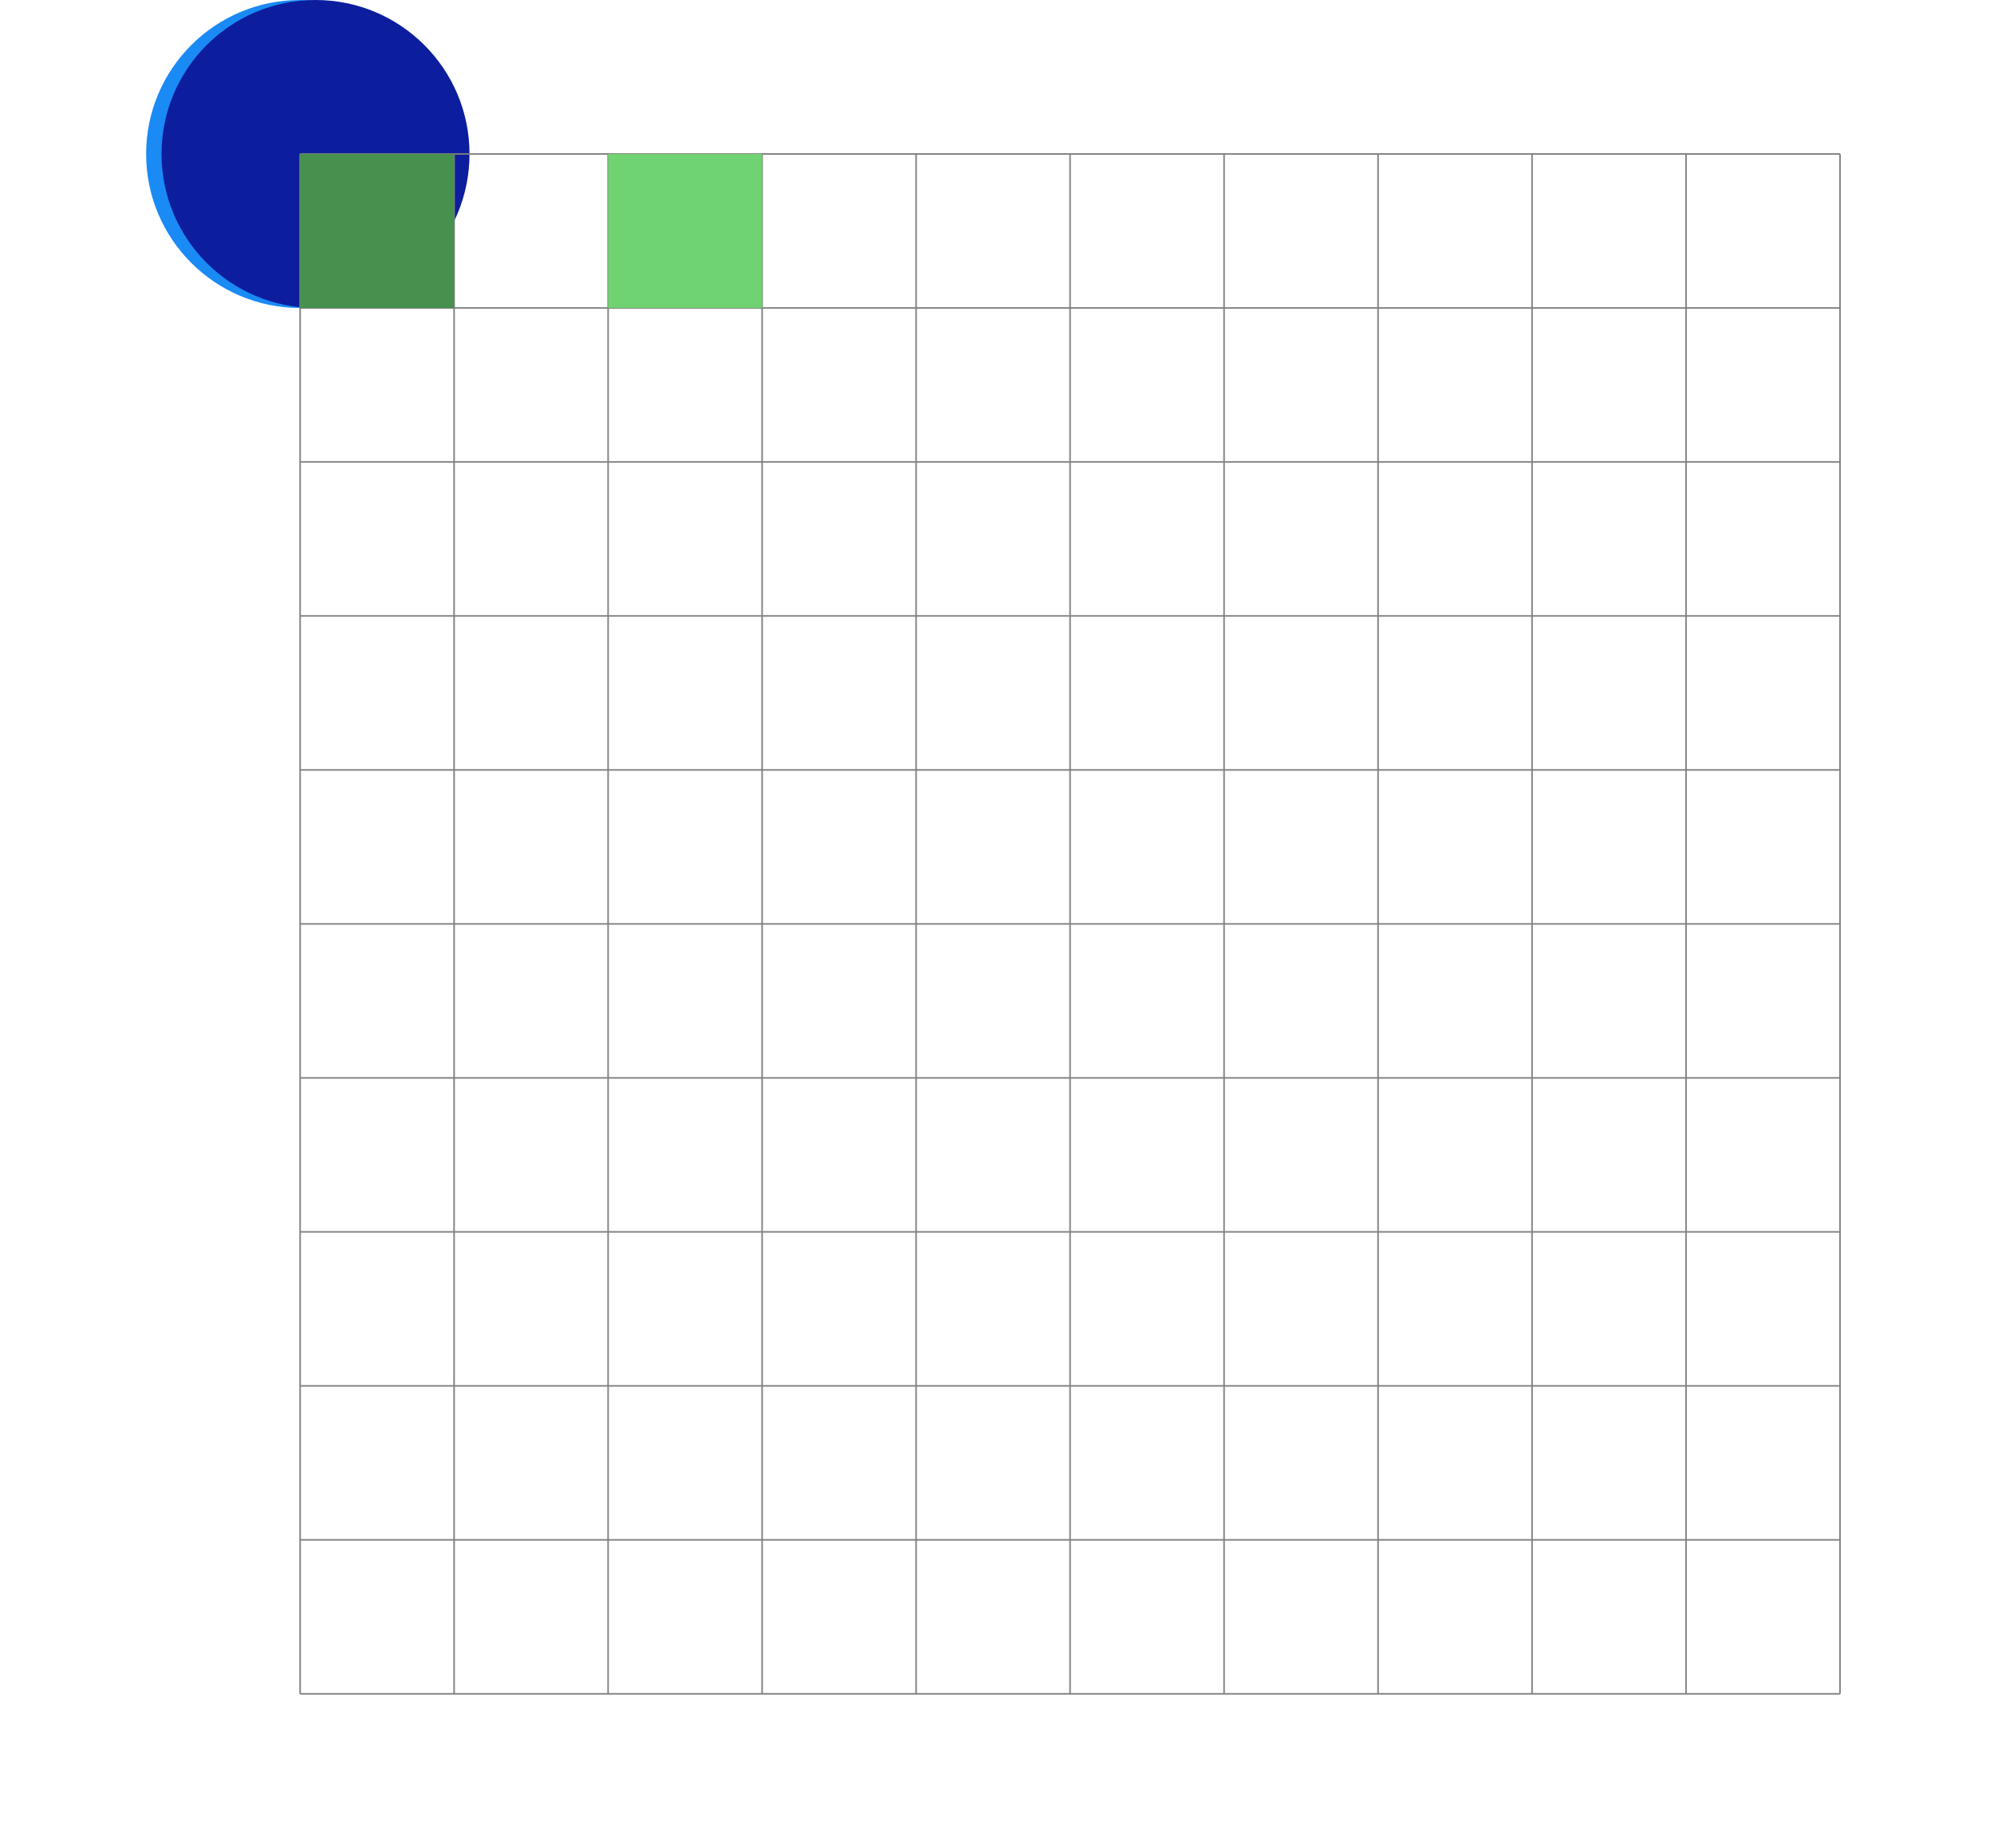
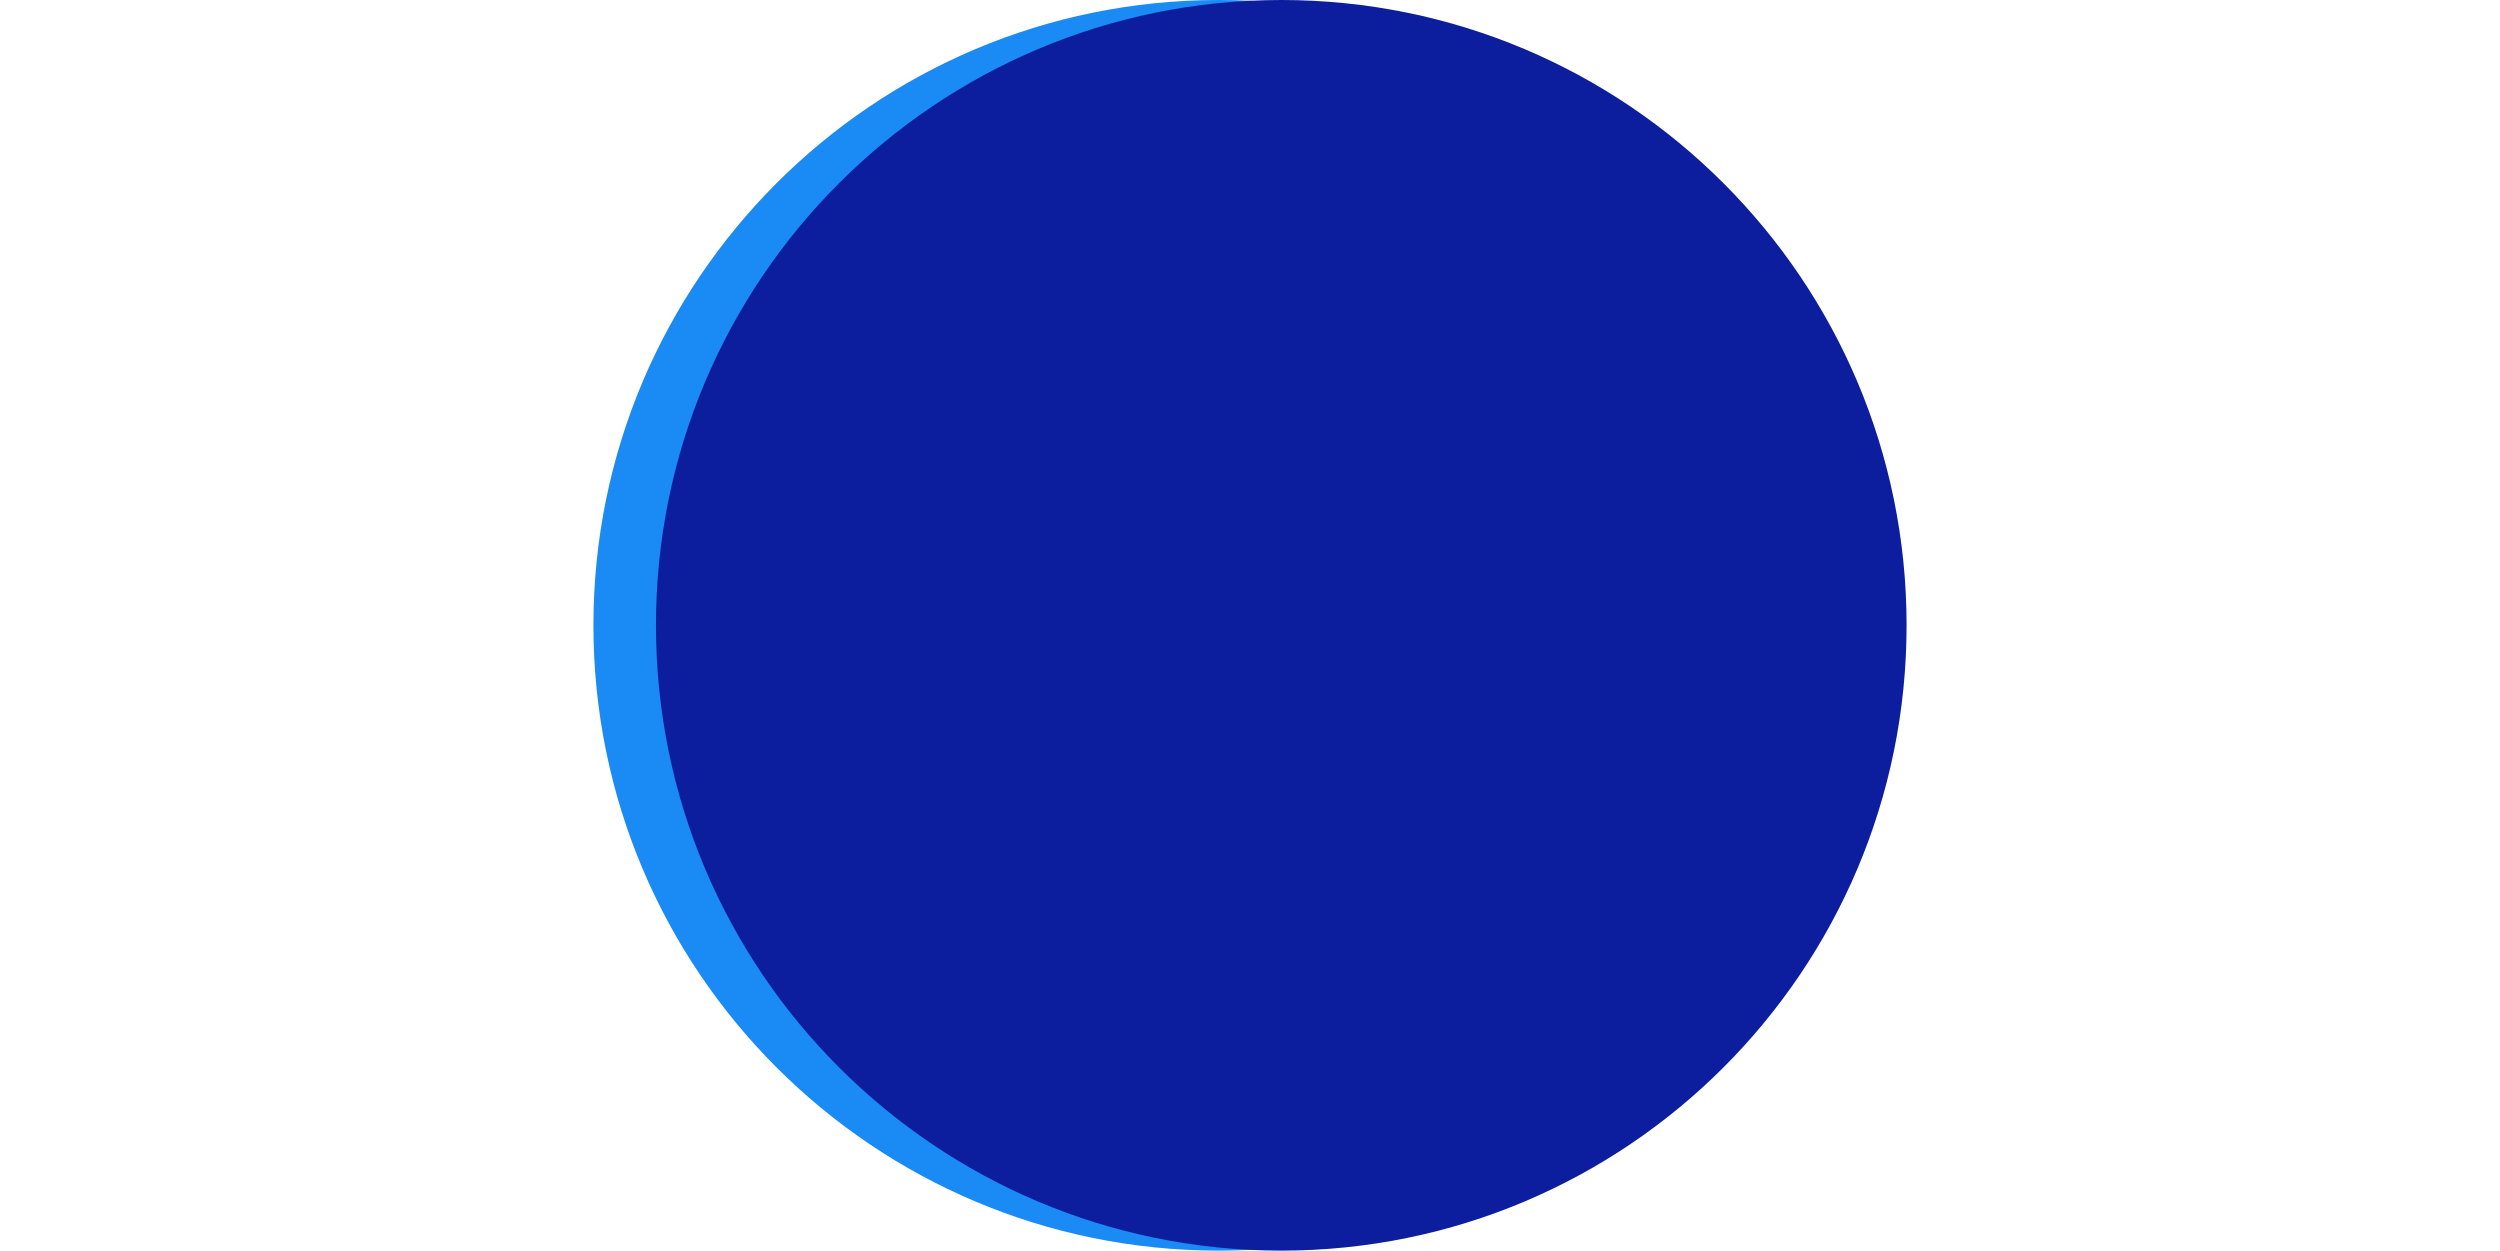
- <svg xmlns="http://www.w3.org/2000/svg" viewBox="-1.949 -1 12.949 12">
+ <svg xmlns="http://www.w3.org/2000/svg" viewBox="-1.949 -1 3.998 2">
  <circle r="1" cx="0" cy="0" fill="#1A8AF5" data-avg-speed="5.694433" data-speed="28.499998, 14.249998, 7.124998, 3.5625026, 1.7812477, 0.89062566, 0.44531104, 0.2226591, 0.11132597, 0.055664774">
    <animate attributeName="cx" dur="1.017s" repeatCount="indefinite" calcMode="discrete" values="-0.475;-0.713;-0.831;-0.891;-0.92;-0.935;-0.943;-0.946;-0.948;-0.949;-0.949;-0.949;-0.949;-0.949;-0.949;-0.949;-0.949;-0.949;-0.949;-0.949;-0.949;-0.949;-0.949;-0.949;-0.949;-0.949;-0.949;-0.949;-0.949;-0.949;-0.949;-0.949;-0.949;-0.949;-0.949;-0.949;-0.949;-0.949;-0.949;-0.949;-0.949;-0.949;-0.949;-0.949;-0.949;-0.949;-0.949;-0.949;-0.949;-0.949;-0.949;-0.949;-0.949;-0.949;-0.949;-0.949;-0.949;-0.949;-0.949;-0.949;-0.949" />
    <animate attributeName="cy" dur="1.017s" repeatCount="indefinite" calcMode="discrete" values="0;0;0;0;0;0;0;0;0;0;0;0;0;0;0;0;0;0;0;0;0;0;0;0;0;0;0;0;0;0;0;0;0;0;0;0;0;0;0;0;0;0;0;0;0;0;0;0;0;0;0;0;0;0;0;0;0;0;0;0;0" />
  </circle>
  <circle r="1" cx="0.1" cy="0" fill="#0C1E9E" data-avg-speed="5.694433" data-speed="28.499998, 14.25, 7.124998, 3.5625026, 1.7812513, 0.8906221, 0.44531104, 0.2226591, 0.11132955, 0.055661198">
    <animate attributeName="cx" dur="1.017s" repeatCount="indefinite" calcMode="discrete" values="0.575;0.812;0.931;0.991;1.02;1.035;1.043;1.046;1.048;1.049;1.049;1.049;1.049;1.049;1.049;1.049;1.049;1.049;1.049;1.049;1.049;1.049;1.049;1.049;1.049;1.049;1.049;1.049;1.049;1.049;1.049;1.049;1.049;1.049;1.049;1.049;1.049;1.049;1.049;1.049;1.049;1.049;1.049;1.049;1.049;1.049;1.049;1.049;1.049;1.049;1.049;1.049;1.049;1.049;1.049;1.049;1.049;1.049;1.049;1.049;1.049" />
    <animate attributeName="cy" dur="1.017s" repeatCount="indefinite" calcMode="discrete" values="0;0;0;0;0;0;0;0;0;0;0;0;0;0;0;0;0;0;0;0;0;0;0;0;0;0;0;0;0;0;0;0;0;0;0;0;0;0;0;0;0;0;0;0;0;0;0;0;0;0;0;0;0;0;0;0;0;0;0;0;0" />
  </circle>
-   <path stroke="gray" stroke-width="0.01" d="M 0,0 h 10 M 0,1 h 10 M 0,2 h 10 M 0,3 h 10 M 0,4 h 10 M 0,5 h 10 M 0,6 h 10 M 0,7 h 10 M 0,8 h 10 M 0,9 h 10 M 0,10 h 10 M 0,0 v 10 M 1,0 v 10 M 2,0 v 10 M 3,0 v 10 M 4,0 v 10 M 5,0 v 10 M 6,0 v 10 M 7,0 v 10 M 8,0 v 10 M 9,0 v 10 M 10,0 v 10" />
-   <rect x="0" y="0" width="1" height="1" fill="#46914E" />
-   <rect x="2" y="0" width="1" height="1" fill="#6FD371" />
</svg>
